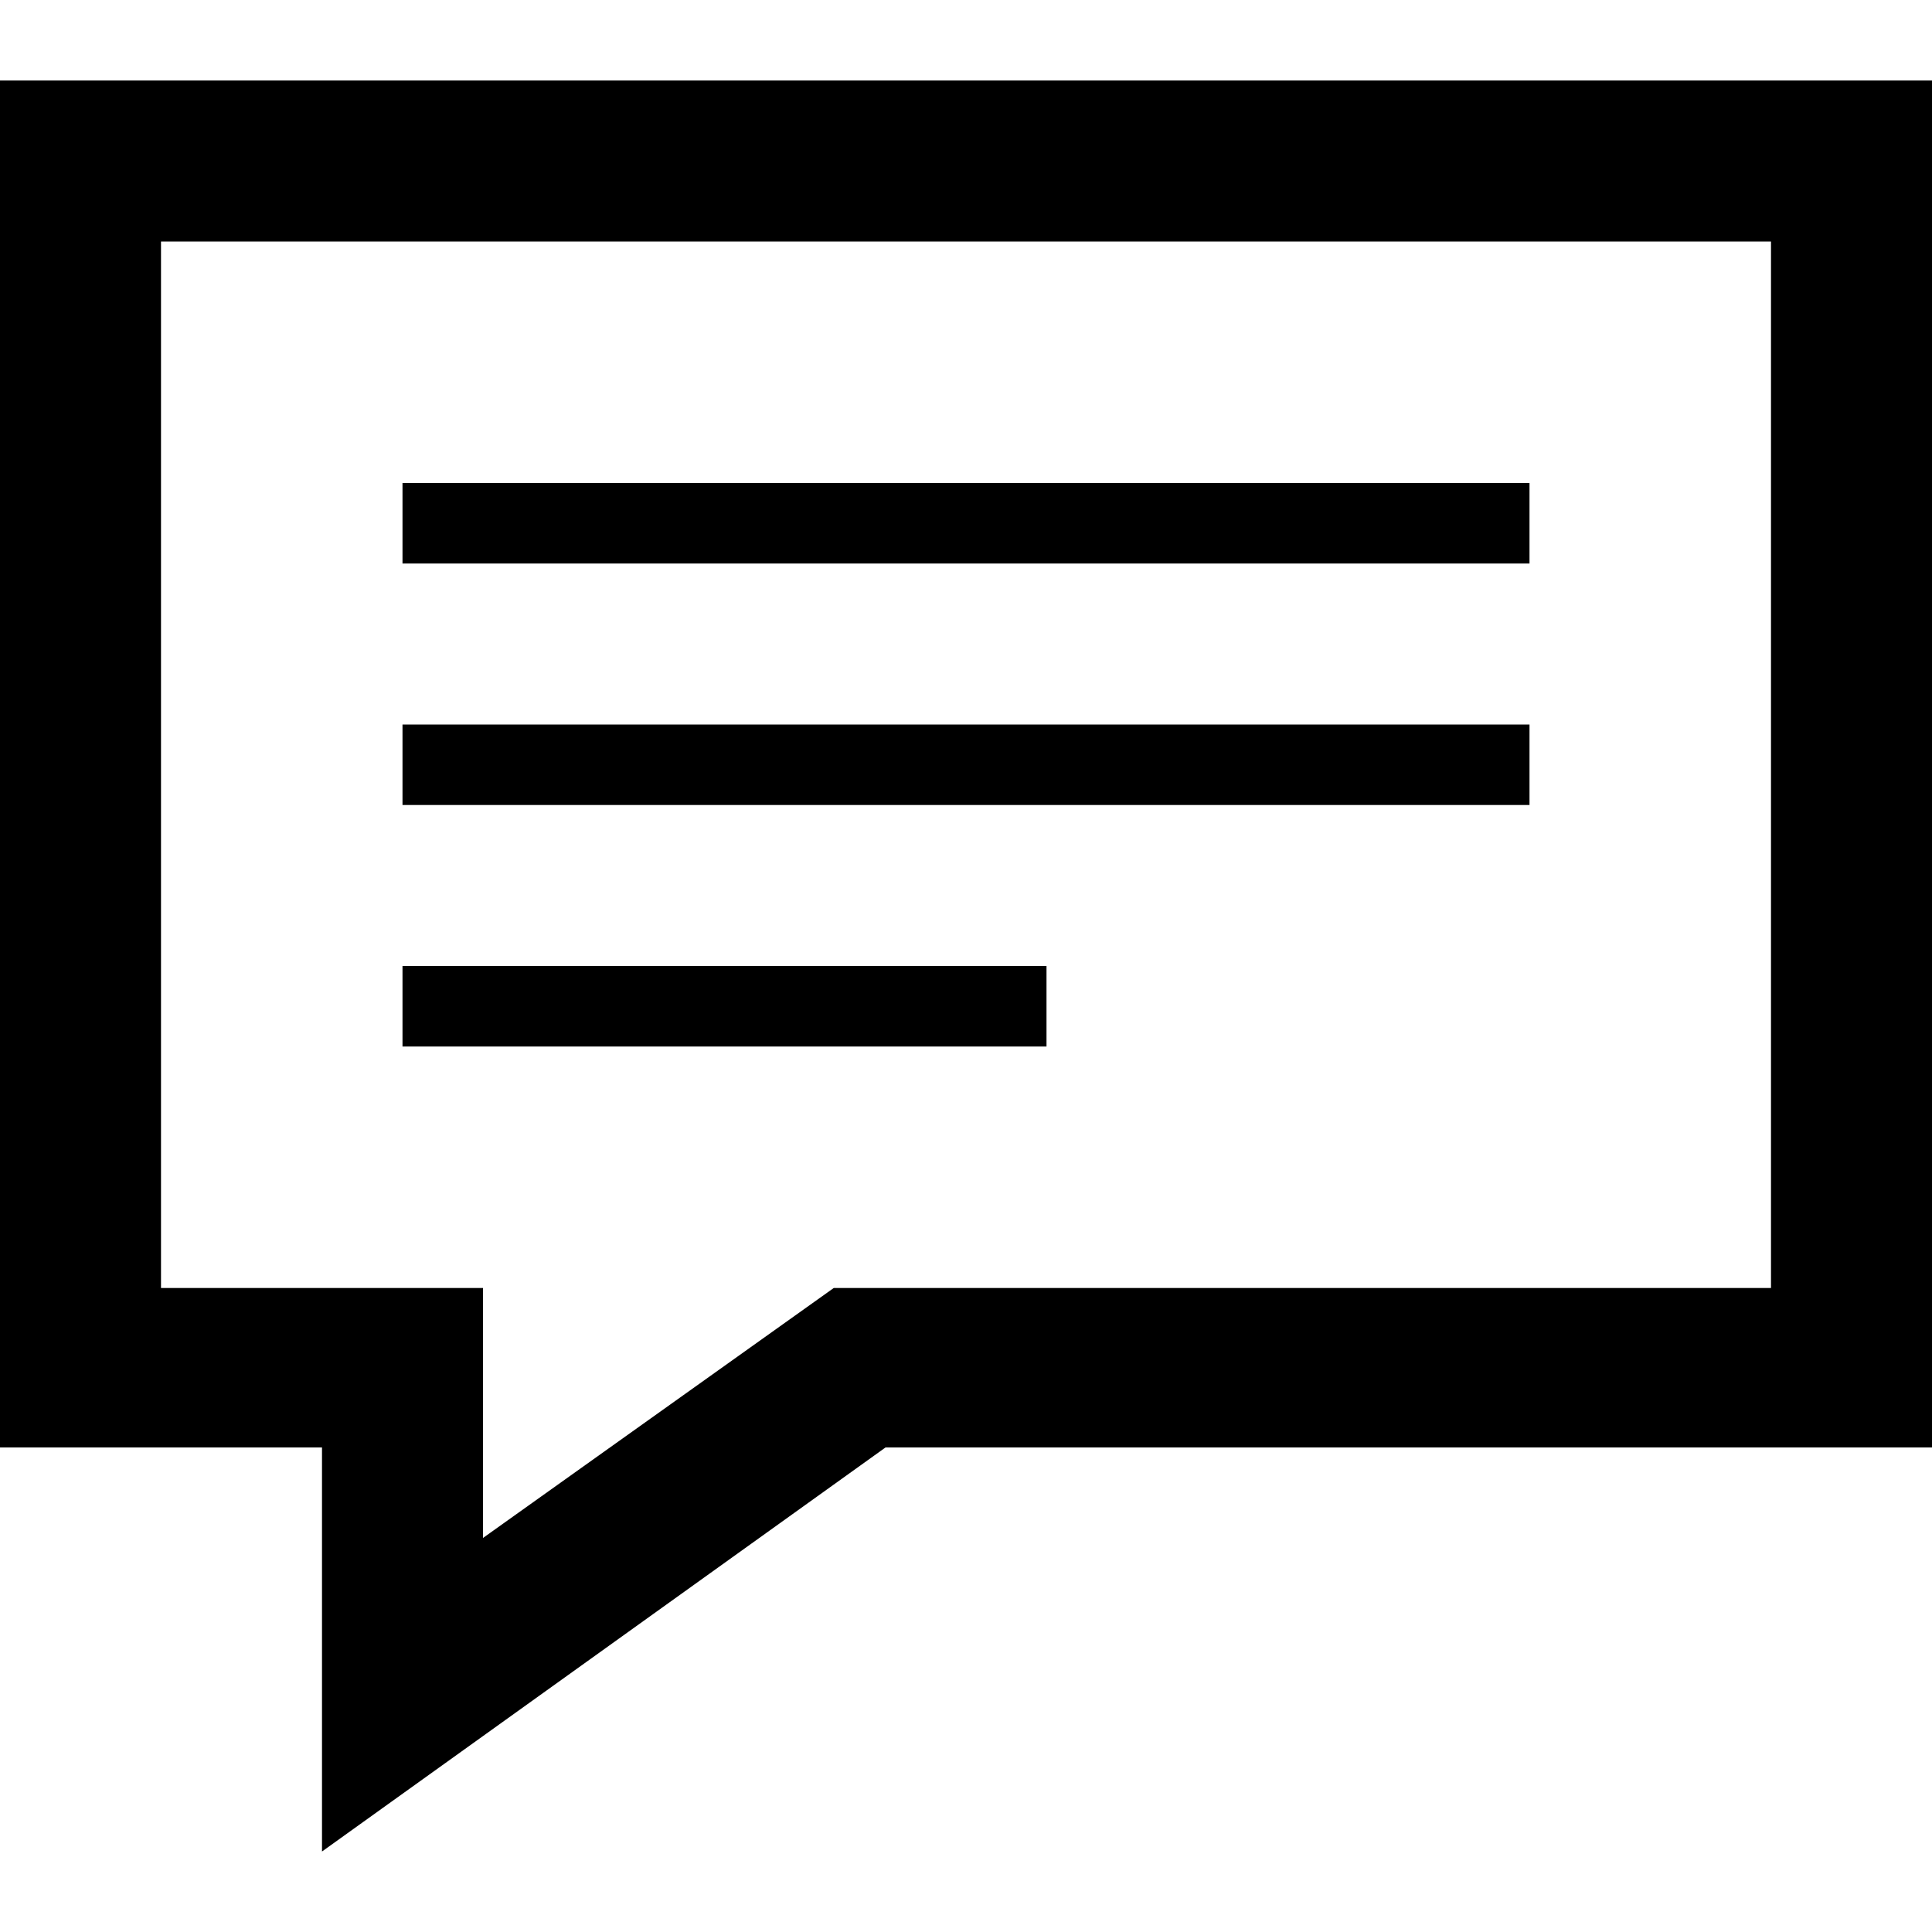
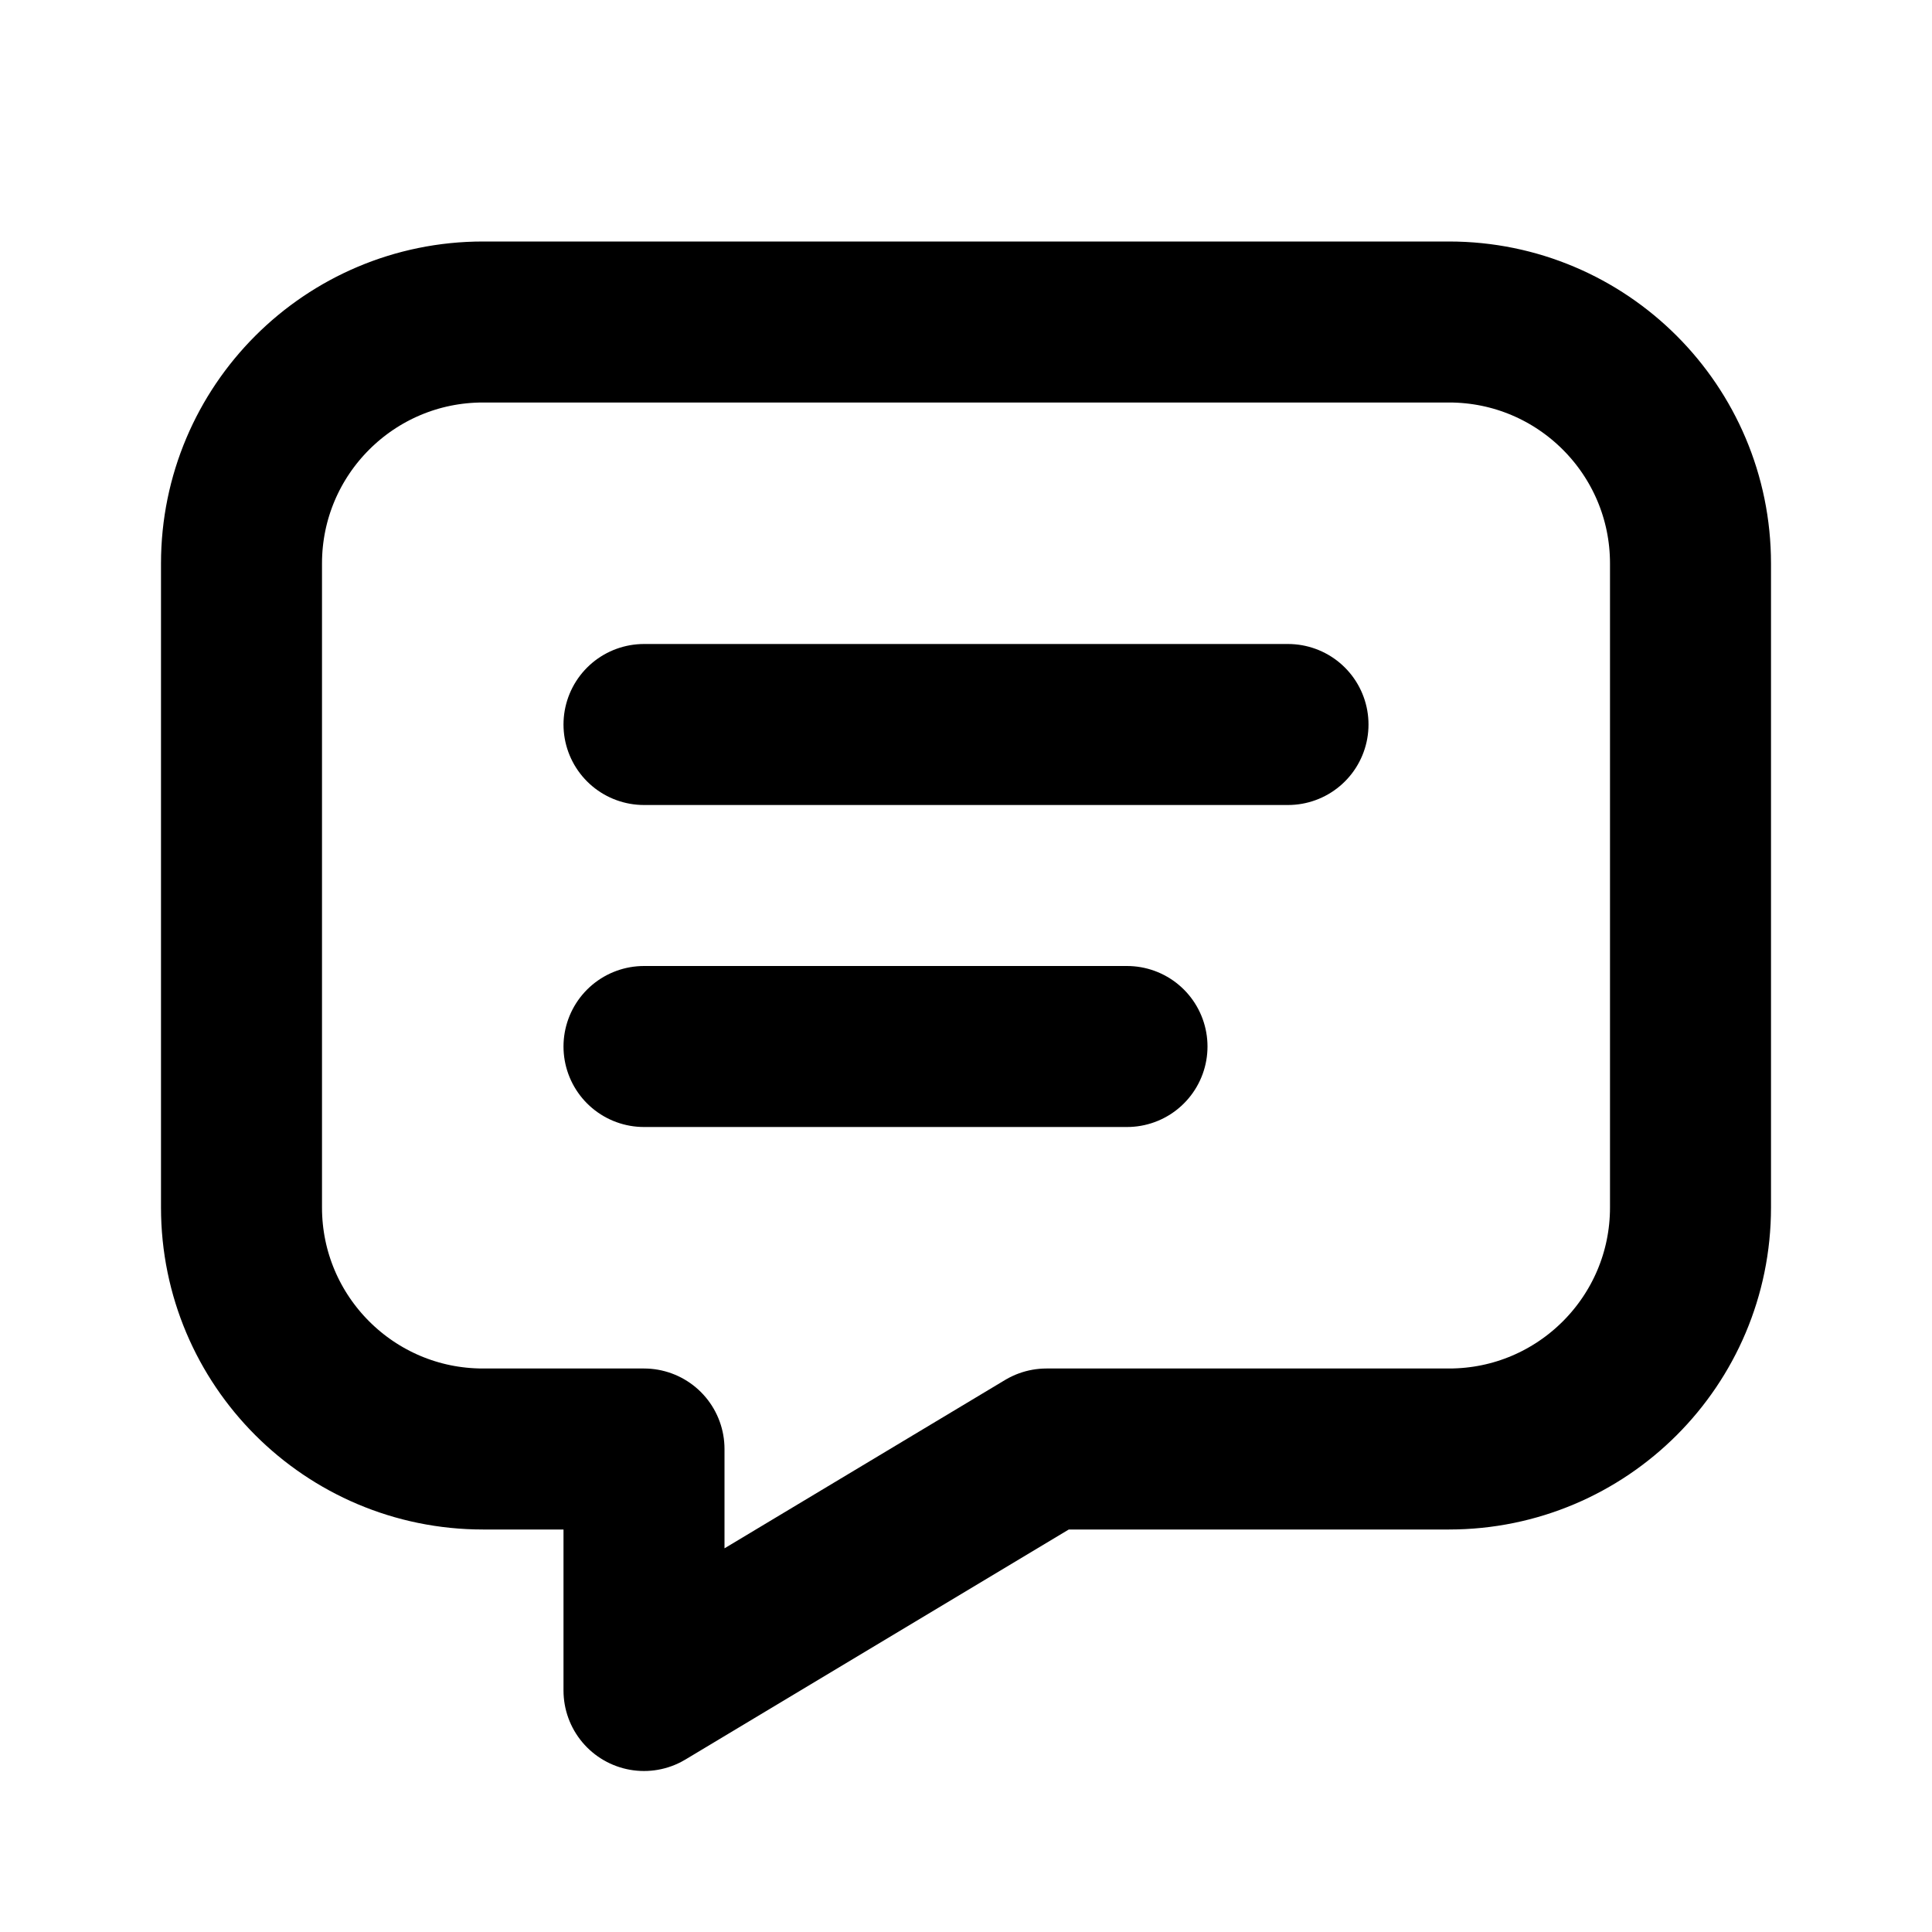
- <svg xmlns="http://www.w3.org/2000/svg" width="24" height="24" viewBox="0 0 24 24">
-   <path d="M22 3v13h-11.643l-4.357 3.105v-3.105h-4v-13h20zm2-2h-24v16.981h4v5.019l7-5.019h13v-16.981zm-5 6h-14v-1h14v1zm0 2h-14v1h14v-1zm-6 3h-8v1h8v-1z" />
+ <svg xmlns="http://www.w3.org/2000/svg" width="24" height="24" viewBox="0 0 24 24" fill="none" stroke="currentColor" stroke-width="2" stroke-linecap="round" stroke-linejoin="round" class="icon icon-tabler icons-tabler-outline icon-tabler-message">
+   <path stroke="none" d="M0 0h24v24H0z" fill="none" />
+   <path d="M8 9h8" />
+   <path d="M8 13h6" />
+   <path d="M18 4a3 3 0 0 1 3 3v8a3 3 0 0 1 -3 3h-5l-5 3v-3h-2a3 3 0 0 1 -3 -3v-8a3 3 0 0 1 3 -3h12" />
</svg>
